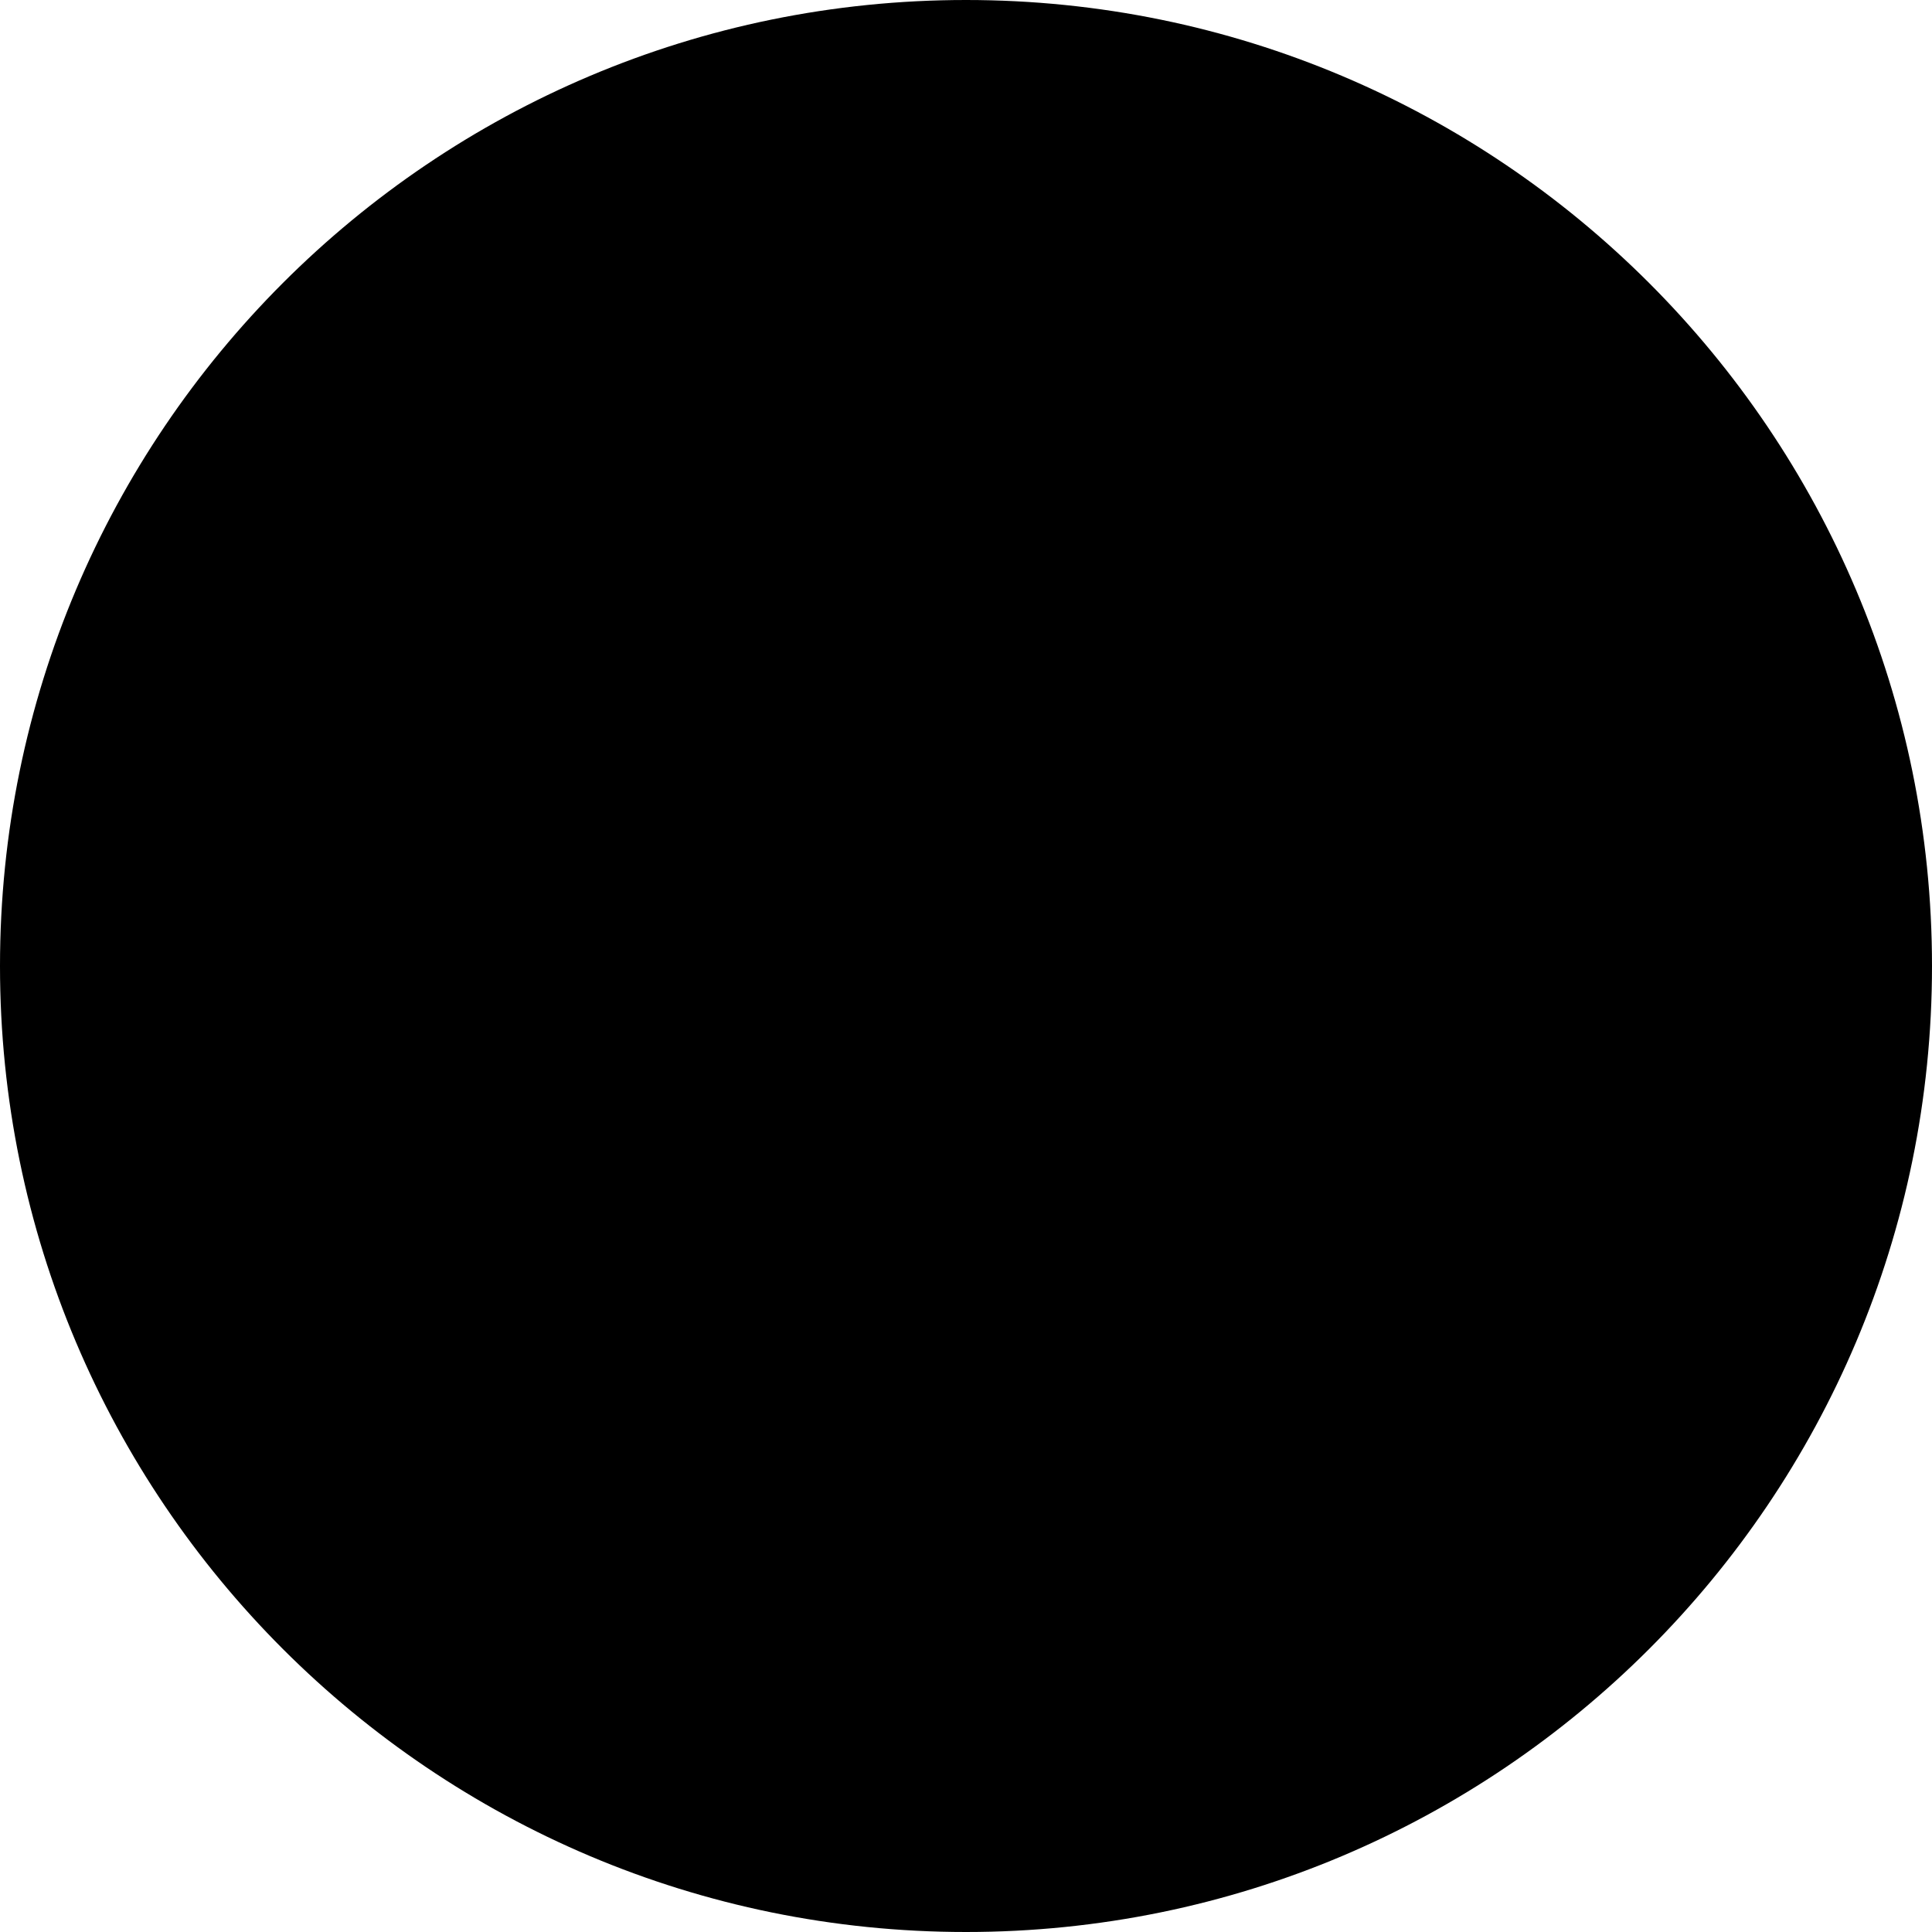
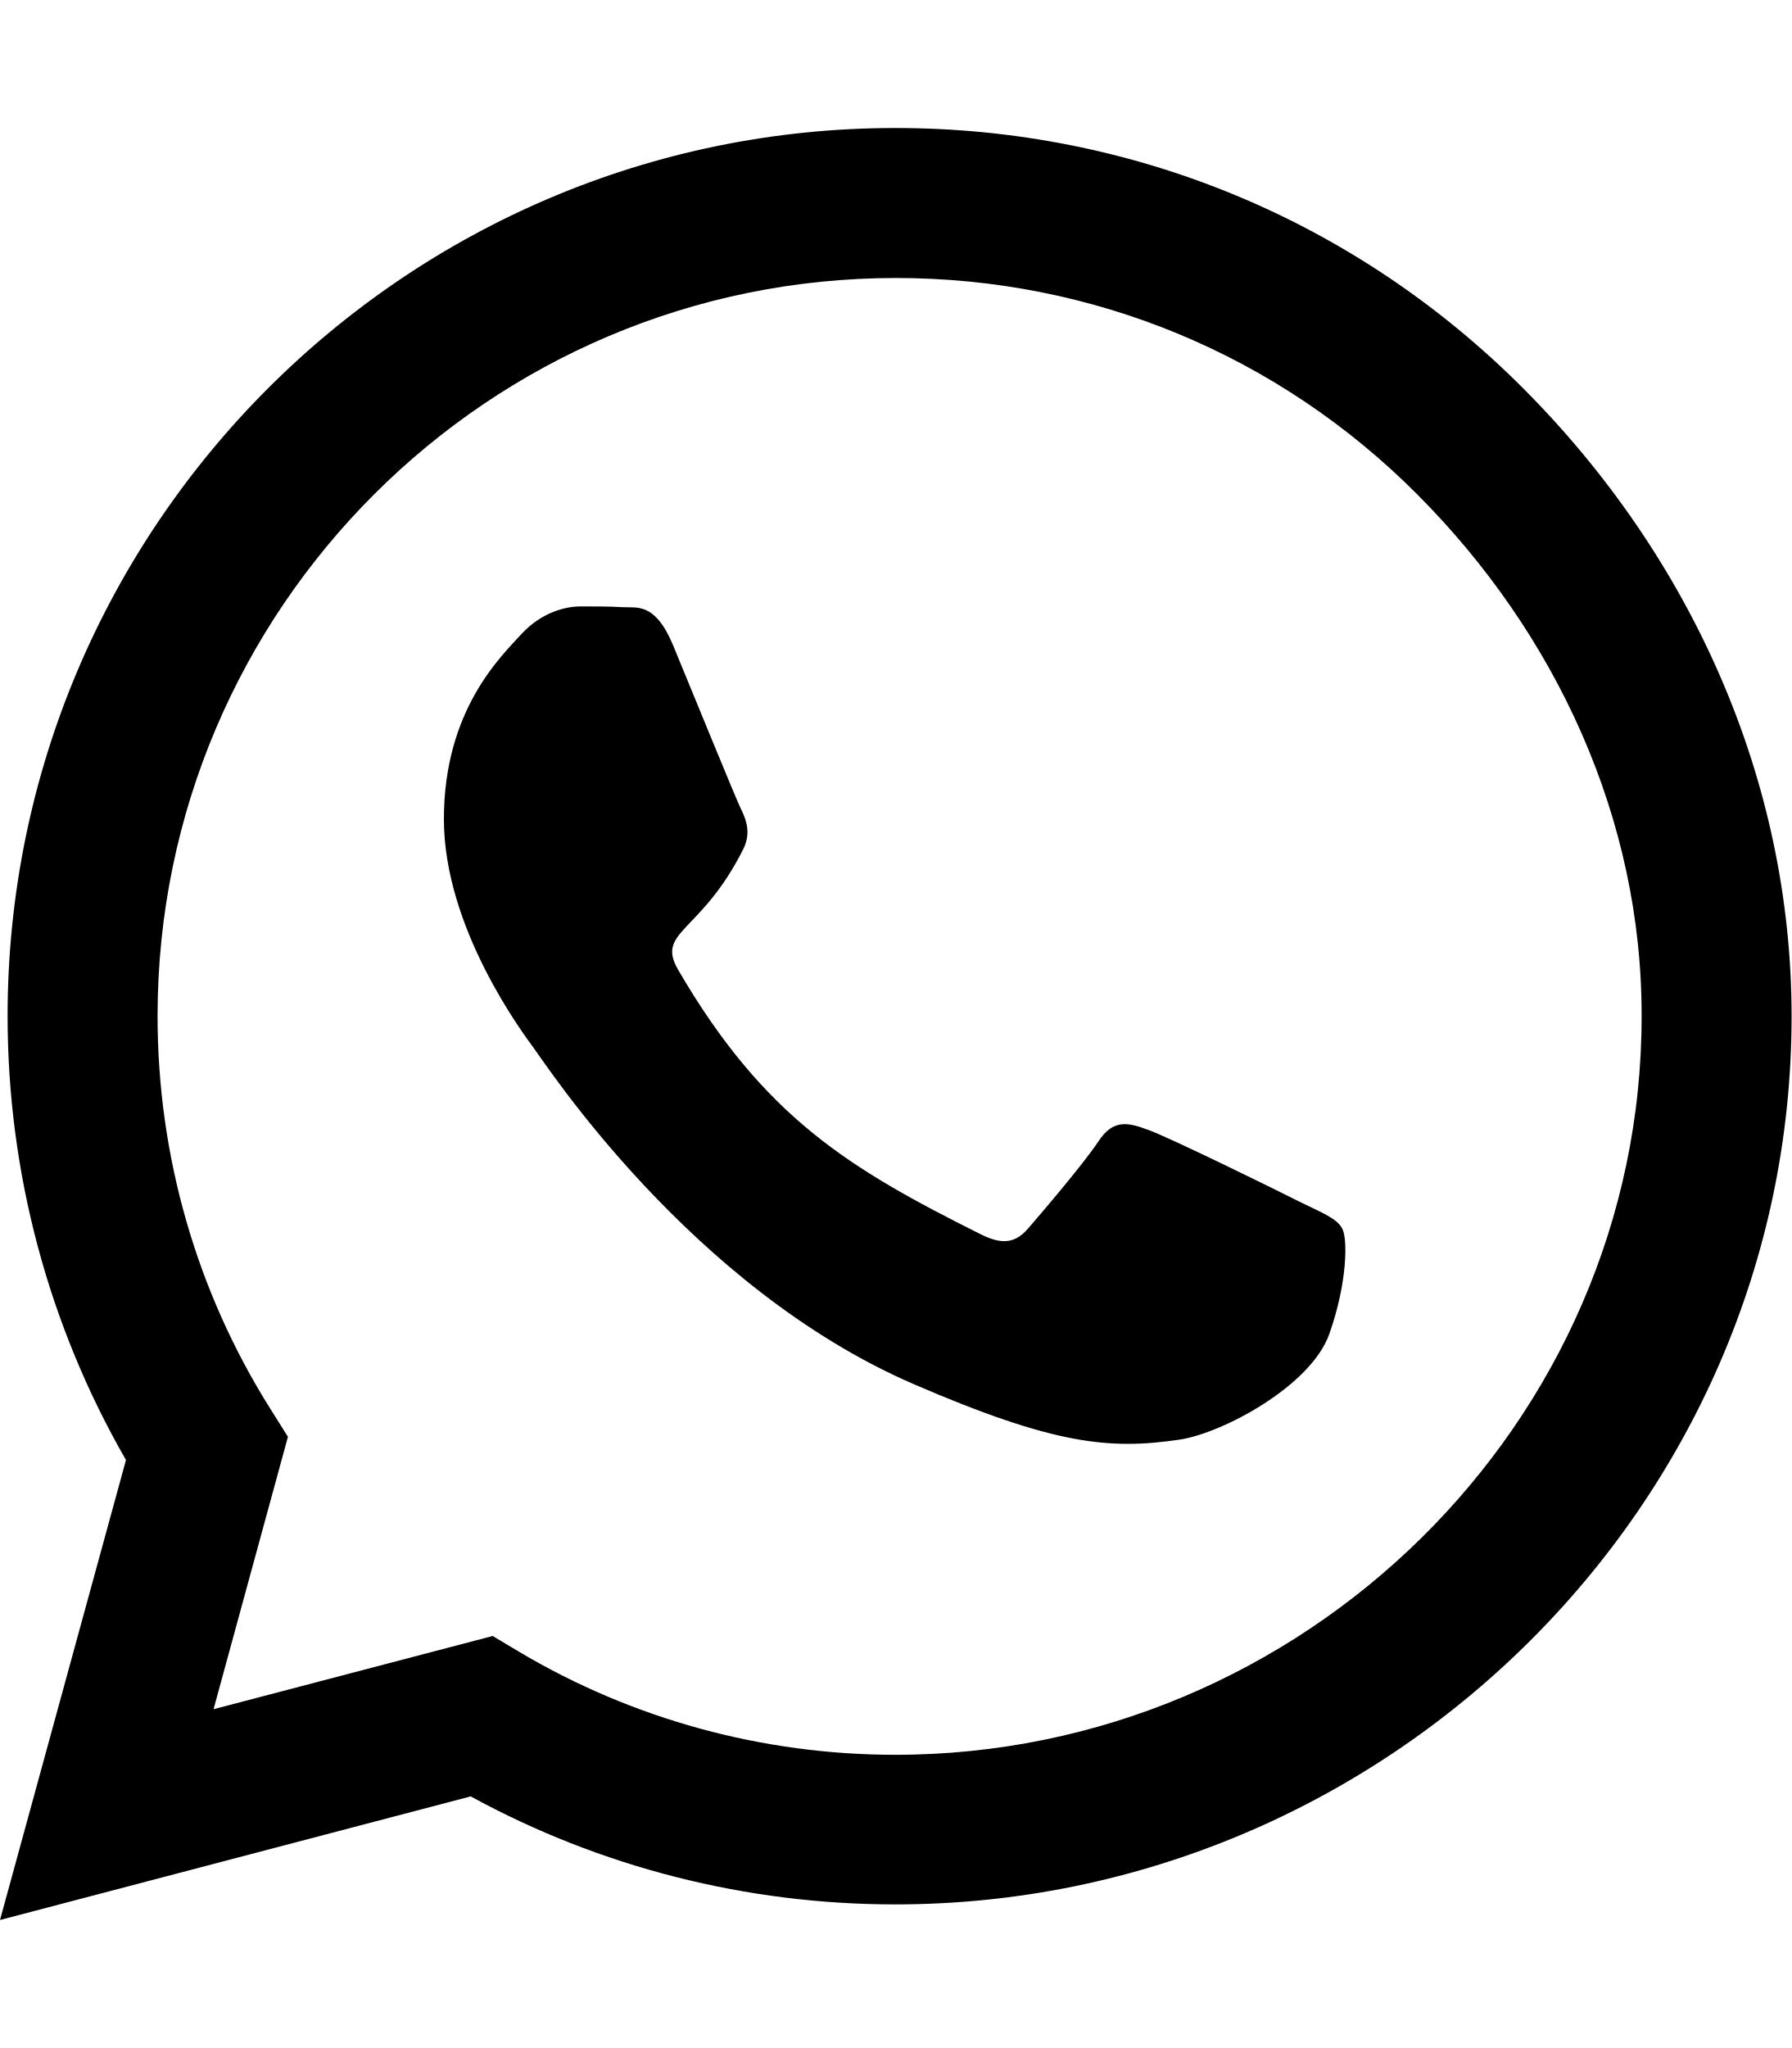
- <svg xmlns="http://www.w3.org/2000/svg" version="1.1" id="Calque_1" focusable="false" x="0px" y="0px" viewBox="0 0 308 308" style="enable-background:new 0 0 308 308;" xml:space="preserve">
-   <circle cx="154" cy="154" r="154" />
+ <svg xmlns="http://www.w3.org/2000/svg" aria-hidden="true" focusable="false" data-prefix="fab" data-icon="whatsapp" class="svg-inline--fa fa-whatsapp fa-w-14" role="img" viewBox="0 0 448 512">
+   <path fill="currentColor" d="M380.9 97.1C339 55.1 283.2 32 223.9 32c-122.4 0-222 99.6-222 222 0 39.1 10.2 77.3 29.6 111L0 480l117.7-30.9c32.4 17.7 68.9 27 106.1 27h.1c122.3 0 224.1-99.6 224.1-222 0-59.3-25.2-115-67.1-157zm-157 341.6c-33.2 0-65.7-8.9-94-25.7l-6.7-4-69.8 18.3L72 359.2l-4.4-7c-18.5-29.4-28.2-63.3-28.2-98.2 0-101.7 82.8-184.5 184.6-184.5 49.3 0 95.6 19.2 130.4 54.1 34.8 34.9 56.2 81.2 56.1 130.5 0 101.8-84.9 184.6-186.6 184.6zm101.2-138.2c-5.5-2.8-32.8-16.2-37.9-18-5.1-1.9-8.8-2.8-12.5 2.8-3.7 5.6-14.3 18-17.6 21.8-3.2 3.7-6.5 4.2-12 1.4-32.6-16.3-54-29.1-75.5-66-5.7-9.8 5.7-9.1 16.3-30.3 1.8-3.7.9-6.9-.5-9.7-1.4-2.8-12.5-30.1-17.1-41.2-4.5-10.8-9.1-9.3-12.5-9.5-3.2-.2-6.9-.2-10.6-.2-3.7 0-9.7 1.4-14.8 6.9-5.1 5.6-19.4 19-19.4 46.3 0 27.3 19.9 53.7 22.6 57.4 2.8 3.7 39.1 59.7 94.8 83.8 35.2 15.2 49 16.5 66.6 13.9 10.7-1.6 32.8-13.4 37.4-26.4 4.6-13 4.6-24.1 3.2-26.4-1.3-2.5-5-3.9-10.5-6.6z" />
</svg>
